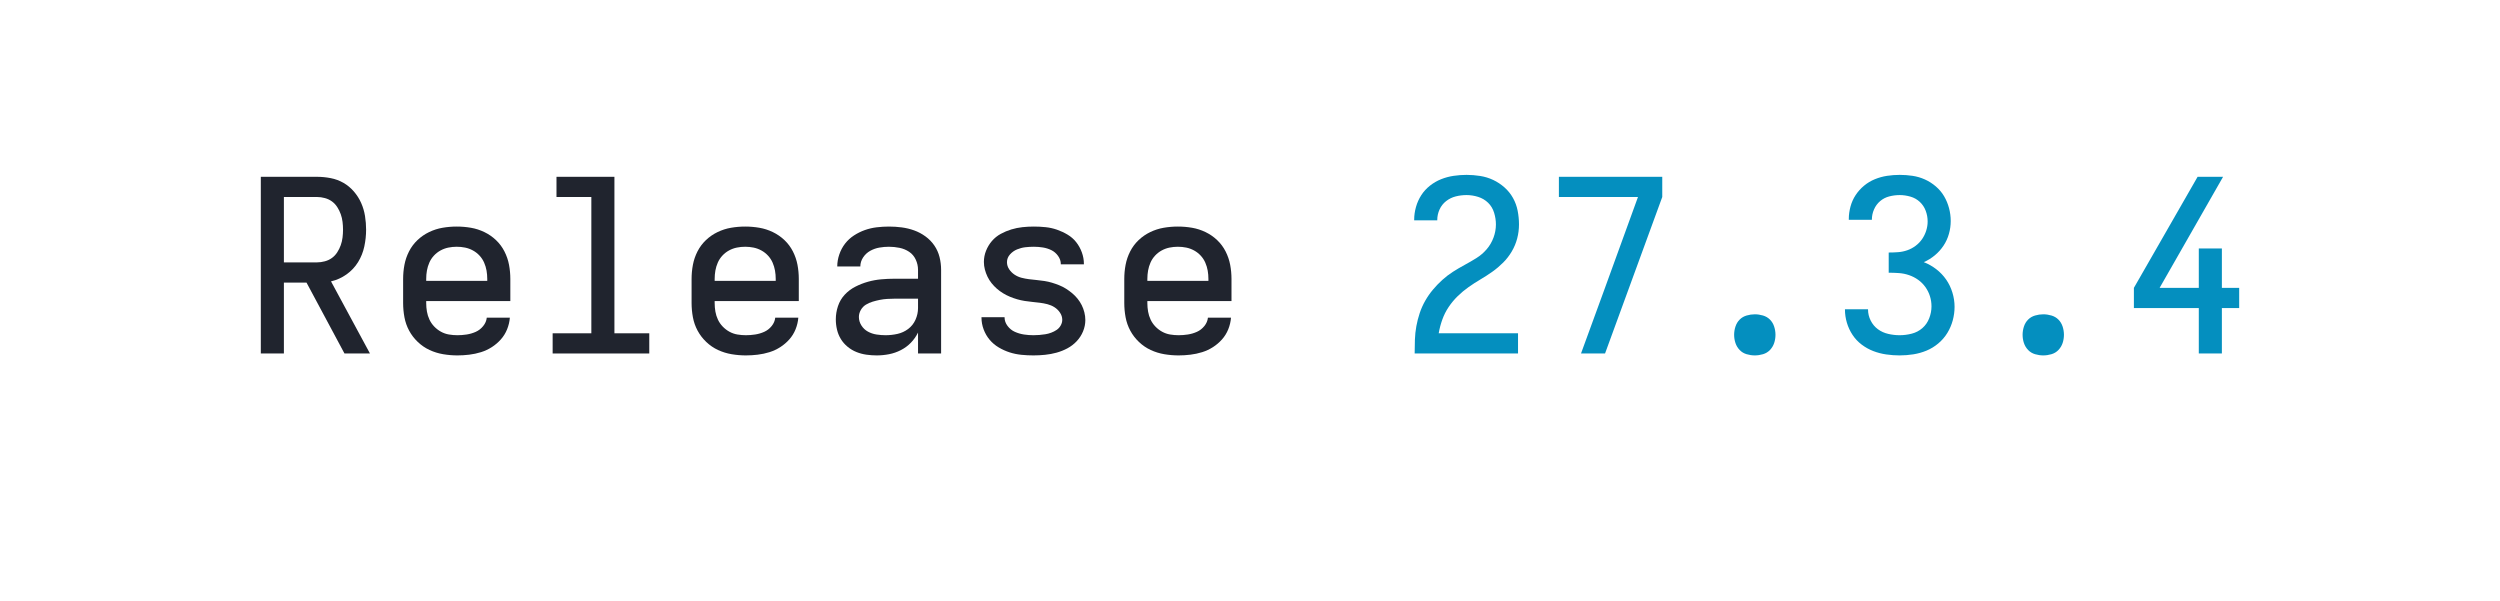
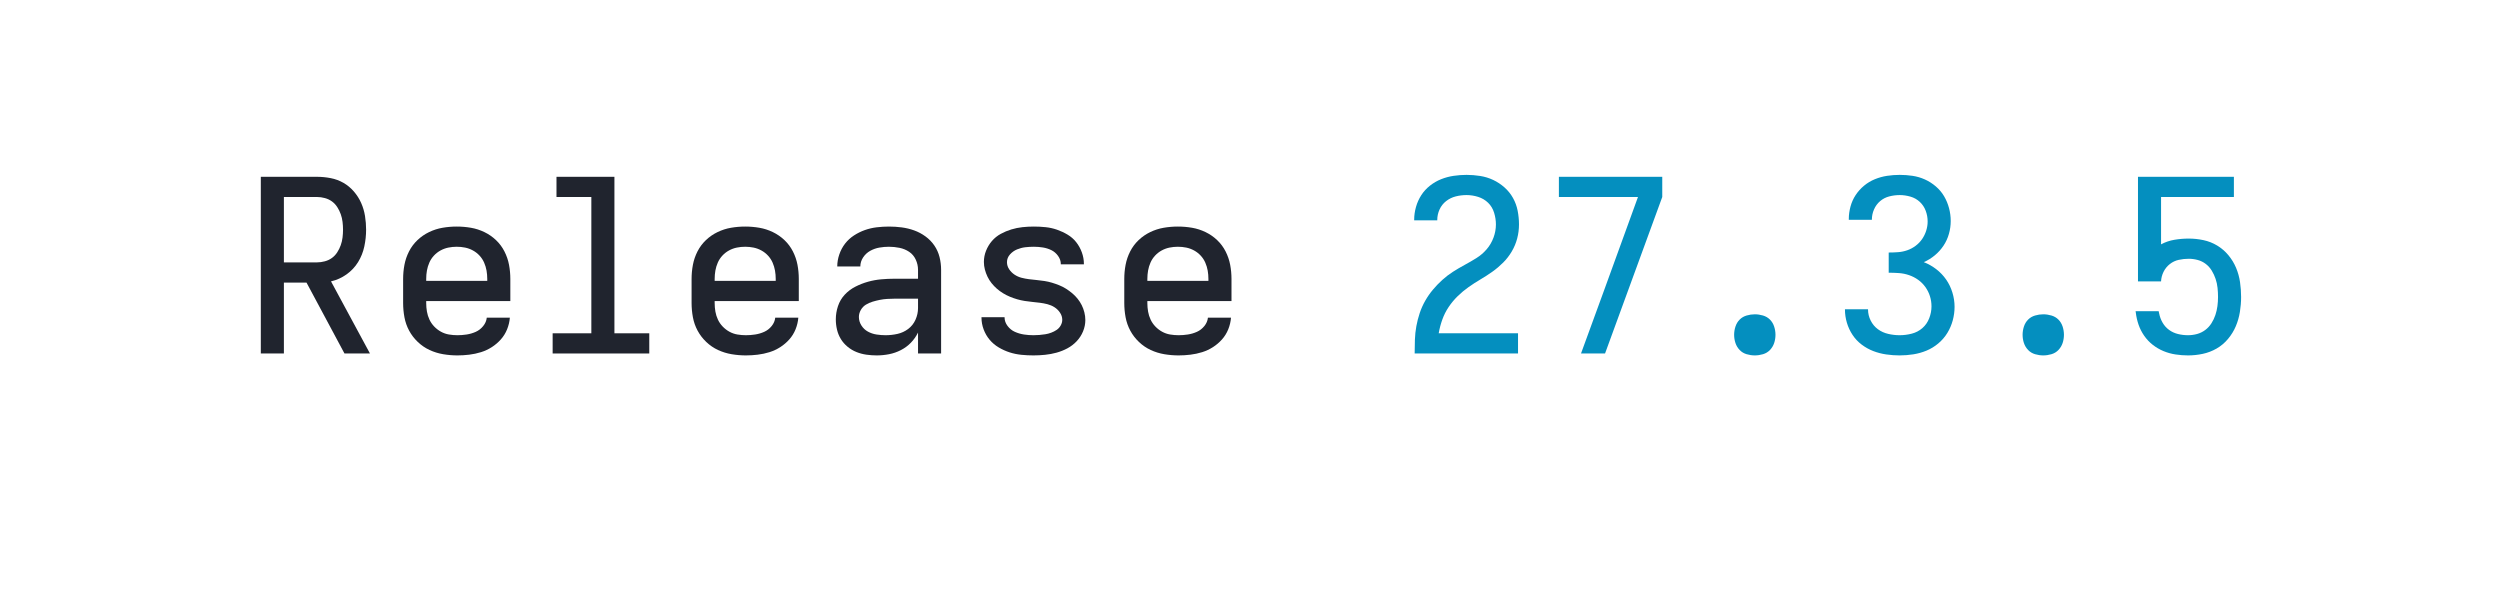
<svg xmlns="http://www.w3.org/2000/svg" height="40" viewBox="0 0 166.4 40" width="166.4">
  <defs>
    <path d="M 85 0 L 85 -735 L 319 -735 Q 347 -735 375.5 -729.5 Q 404 -724 428.5 -710 Q 453 -696 472 -674 Q 491 -652 502.5 -626 Q 514 -600 518.5 -571.5 Q 523 -543 523 -515 Q 523 -480 515.5 -445 Q 508 -410 489.5 -380 Q 471 -350 441.5 -329 Q 412 -308 377 -300 L 539 0 L 433 0 L 275 -295 L 181 -295 L 181 0 Z M 181 -379 L 319 -379 Q 335 -379 351.5 -383.5 Q 368 -388 381 -397.5 Q 394 -407 403 -421 Q 412 -435 417.5 -450.5 Q 423 -466 425 -482.5 Q 427 -499 427 -515 Q 427 -531 425 -547.5 Q 423 -564 417.5 -579.5 Q 412 -595 403 -609 Q 394 -623 381 -632.5 Q 368 -642 351.5 -646.5 Q 335 -651 319 -651 L 181 -651 Z " id="path1" />
    <path d="M 303 8 Q 273 8 243.5 3 Q 214 -2 187 -14.5 Q 160 -27 138 -48 Q 116 -69 102 -95 Q 88 -121 82.5 -150.5 Q 77 -180 77 -210 L 77 -310 Q 77 -340 82.5 -369 Q 88 -398 101.5 -424.5 Q 115 -451 136.5 -471.5 Q 158 -492 185 -505 Q 212 -518 241 -523 Q 270 -528 300 -528 Q 330 -528 359 -523 Q 388 -518 415 -505 Q 442 -492 463.5 -471.5 Q 485 -451 498.5 -424.5 Q 512 -398 517.5 -369 Q 523 -340 523 -310 L 523 -218 L 173 -218 L 173 -210 Q 173 -192 176 -174.5 Q 179 -157 186.5 -141 Q 194 -125 206.5 -112 Q 219 -99 234.5 -90.5 Q 250 -82 267.5 -79 Q 285 -76 303 -76 Q 322 -76 341.5 -79 Q 361 -82 379 -90 Q 397 -98 410 -114 Q 423 -130 425 -149 L 521 -149 Q 519 -124 509.5 -100.5 Q 500 -77 483.5 -58.5 Q 467 -40 446 -26.5 Q 425 -13 401 -5.5 Q 377 2 352 5 Q 327 8 303 8 Z M 173 -302 L 427 -302 L 427 -310 Q 427 -328 424 -345 Q 421 -362 414 -378 Q 407 -394 395 -407 Q 383 -420 367.5 -428.5 Q 352 -437 335 -440.5 Q 318 -444 300 -444 Q 282 -444 265 -440.5 Q 248 -437 232.5 -428.5 Q 217 -420 205 -407 Q 193 -394 186 -378 Q 179 -362 176 -345 Q 173 -328 173 -310 Z " id="path2" />
    <path d="M 99 0 L 99 -84 L 260 -84 L 260 -651 L 115 -651 L 115 -735 L 356 -735 L 356 -84 L 501 -84 L 501 0 Z " id="path3" />
    <path d="M 247 8 Q 226 8 204.5 5 Q 183 2 163 -6 Q 143 -14 126 -28 Q 109 -42 98 -60 Q 87 -78 82 -99 Q 77 -120 77 -142 Q 77 -170 86 -197 Q 95 -224 114 -244.5 Q 133 -265 158.5 -278 Q 184 -291 211 -298.5 Q 238 -306 265.5 -308.5 Q 293 -311 321 -311 L 419 -311 L 419 -348 Q 419 -370 409.5 -390.5 Q 400 -411 382 -423 Q 364 -435 342 -439.5 Q 320 -444 298 -444 Q 278 -444 258 -440.5 Q 238 -437 220 -427 Q 202 -417 190.5 -399.5 Q 179 -382 179 -362 L 83 -362 Q 83 -387 91.5 -412 Q 100 -437 115.5 -457 Q 131 -477 152.5 -491 Q 174 -505 198 -513.5 Q 222 -522 247.5 -525 Q 273 -528 298 -528 Q 325 -528 351.5 -524.5 Q 378 -521 403 -512 Q 428 -503 450 -487 Q 472 -471 487 -449 Q 502 -427 508.5 -401 Q 515 -375 515 -348 L 515 0 L 419 0 L 419 -87 Q 407 -63 389 -44.5 Q 371 -26 347.5 -14 Q 324 -2 298.5 3 Q 273 8 247 8 Z M 284 -76 Q 309 -76 333.5 -81.5 Q 358 -87 378 -102 Q 398 -117 408.5 -140.5 Q 419 -164 419 -189 L 419 -228 L 321 -228 Q 306 -228 290.5 -227 Q 275 -226 260 -223 Q 245 -220 230 -215.5 Q 215 -211 202 -203 Q 189 -195 181 -181 Q 173 -167 173 -152 Q 173 -133 183.5 -116.5 Q 194 -100 210.5 -91 Q 227 -82 246 -79 Q 265 -76 284 -76 Z " id="path4" />
    <path d="M 299 8 Q 274 8 249 5.5 Q 224 3 200.5 -4.5 Q 177 -12 155 -25 Q 133 -38 117 -57 Q 101 -76 92 -100 Q 83 -124 83 -149 L 83 -151 L 179 -151 L 179 -150 Q 179 -131 191.5 -114.5 Q 204 -98 222 -90 Q 240 -82 259.5 -79 Q 279 -76 299 -76 Q 311 -76 323.5 -77 Q 336 -78 348.5 -80 Q 361 -82 373 -86.5 Q 385 -91 395.5 -98 Q 406 -105 412.5 -116.5 Q 419 -128 419 -140 Q 419 -156 409.5 -170 Q 400 -184 386.5 -192.5 Q 373 -201 357.5 -205 Q 342 -209 326 -211 Q 310 -213 294.5 -214.5 Q 279 -216 263 -218.5 Q 247 -221 231.5 -225.5 Q 216 -230 201.5 -236 Q 187 -242 173 -250.5 Q 159 -259 147 -269.5 Q 135 -280 125 -292.5 Q 115 -305 108 -319.5 Q 101 -334 97 -349.5 Q 93 -365 93 -381 Q 93 -405 102 -427.5 Q 111 -450 126.5 -468 Q 142 -486 163 -497.5 Q 184 -509 207 -516 Q 230 -523 253.5 -525.5 Q 277 -528 301 -528 Q 325 -528 349.5 -525.5 Q 374 -523 397 -515 Q 420 -507 441 -494.5 Q 462 -482 477 -463 Q 492 -444 500.5 -420.5 Q 509 -397 509 -373 L 509 -371 L 413 -371 L 413 -372 Q 413 -390 401.5 -406 Q 390 -422 373.5 -430 Q 357 -438 338.5 -441 Q 320 -444 301 -444 Q 283 -444 265.5 -442 Q 248 -440 231 -433 Q 214 -426 201.5 -412 Q 189 -398 189 -380 Q 189 -364 198 -350.5 Q 207 -337 220.5 -328 Q 234 -319 249.5 -315 Q 265 -311 281 -309 Q 297 -307 313 -305.5 Q 329 -304 345 -301.5 Q 361 -299 376 -294.5 Q 391 -290 406 -284 Q 421 -278 434.5 -269.5 Q 448 -261 460.5 -250.5 Q 473 -240 483 -227.5 Q 493 -215 500 -201 Q 507 -187 511 -171 Q 515 -155 515 -139 Q 515 -115 505.5 -92 Q 496 -69 479 -51 Q 462 -33 440.5 -21.5 Q 419 -10 395.5 -3.5 Q 372 3 347.5 5.5 Q 323 8 299 8 Z " id="path5" />
    <path d="M 85 0 L 85 -1 Q 85 -29 86 -57.5 Q 87 -86 92 -113.5 Q 97 -141 106 -168 Q 115 -195 129 -219.5 Q 143 -244 161 -265.5 Q 179 -287 200 -306 Q 221 -325 244.5 -340 Q 268 -355 293 -368.5 Q 318 -382 342 -397 Q 366 -412 384.5 -433.5 Q 403 -455 413 -482 Q 423 -509 423 -537 Q 423 -561 415.5 -585.5 Q 408 -610 390.5 -627 Q 373 -644 349 -651.5 Q 325 -659 301 -659 Q 278 -659 256 -653.5 Q 234 -648 216 -634 Q 198 -620 188.5 -599 Q 179 -578 179 -555 L 179 -554 L 83 -554 L 83 -557 Q 83 -583 90.5 -609.5 Q 98 -636 112.5 -658.5 Q 127 -681 148.5 -698 Q 170 -715 195 -725 Q 220 -735 247 -739 Q 274 -743 301 -743 Q 329 -743 357.5 -738.5 Q 386 -734 411.5 -722 Q 437 -710 458.5 -691 Q 480 -672 494 -647 Q 508 -622 513.5 -593.5 Q 519 -565 519 -537 Q 519 -507 511.5 -478.5 Q 504 -450 489 -424.5 Q 474 -399 453 -378 Q 432 -357 408 -340 Q 384 -323 358.5 -308 Q 333 -293 309 -276 Q 285 -259 264 -238.5 Q 243 -218 226.5 -193.5 Q 210 -169 200 -141 Q 190 -113 185 -84 L 515 -84 L 515 0 Z " id="path6" />
    <path d="M 177 0 L 272 -260 L 414 -651 L 85 -651 L 85 -735 L 515 -735 L 515 -651 L 277 0 Z " id="path7" />
    <path d="M 300 8 Q 283 8 266 3 Q 249 -2 237 -14.5 Q 225 -27 219.5 -43.5 Q 214 -60 214 -78 Q 214 -95 219.5 -112 Q 225 -129 237 -141 Q 249 -153 266 -158 Q 283 -163 300 -163 Q 317 -163 334 -158 Q 351 -153 363 -141 Q 375 -129 380.5 -112 Q 386 -95 386 -78 Q 386 -60 380.5 -43.5 Q 375 -27 363 -14.5 Q 351 -2 334 3 Q 317 8 300 8 Z " id="path8" />
    <path d="M 302 8 Q 275 8 247 4 Q 219 -0 193 -10 Q 167 -20 144.5 -37 Q 122 -54 106.5 -77.5 Q 91 -101 83 -128 Q 75 -155 75 -183 L 75 -184 L 171 -184 L 171 -183 Q 171 -159 182 -137 Q 193 -115 212 -101 Q 231 -87 255 -81.5 Q 279 -76 302 -76 Q 328 -76 353 -82.5 Q 378 -89 397 -105.5 Q 416 -122 425.5 -146.5 Q 435 -171 435 -196 Q 435 -218 428.5 -238.5 Q 422 -259 409.5 -276.5 Q 397 -294 379.5 -306.5 Q 362 -319 341.5 -326 Q 321 -333 299.5 -334.5 Q 278 -336 257 -336 L 257 -420 Q 277 -420 296.5 -421.5 Q 316 -423 334.5 -429.5 Q 353 -436 369 -448 Q 385 -460 396 -476 Q 407 -492 413 -511 Q 419 -530 419 -549 Q 419 -572 411 -593.5 Q 403 -615 386.5 -630.5 Q 370 -646 347.5 -652.5 Q 325 -659 303 -659 Q 281 -659 259.5 -653.5 Q 238 -648 221.5 -634 Q 205 -620 196 -599.5 Q 187 -579 187 -557 L 187 -556 L 91 -556 L 91 -559 Q 91 -585 98 -611 Q 105 -637 119.5 -659 Q 134 -681 154.5 -698 Q 175 -715 199.5 -725 Q 224 -735 250 -739 Q 276 -743 303 -743 Q 330 -743 356.5 -739 Q 383 -735 407.5 -724 Q 432 -713 453 -695 Q 474 -677 487.5 -654 Q 501 -631 508 -604.5 Q 515 -578 515 -551 Q 515 -524 507.5 -497.5 Q 500 -471 485 -448.5 Q 470 -426 449 -408.5 Q 428 -391 403 -380 Q 431 -369 455 -350.5 Q 479 -332 496 -307.5 Q 513 -283 522 -253.5 Q 531 -224 531 -194 Q 531 -166 523.5 -138 Q 516 -110 501 -85.5 Q 486 -61 463.5 -42 Q 441 -23 414.5 -12 Q 388 -1 359.5 3.5 Q 331 8 302 8 Z " id="path9" />
-     <path d="M 347 0 L 347 -189 L 77 -189 L 77 -273 L 342 -735 L 448 -735 L 184 -273 L 347 -273 L 347 -437 L 443 -437 L 443 -273 L 515 -273 L 515 -189 L 443 -189 L 443 0 Z " id="path10" />
+     <path d="M 302 8 Q 276 8 250 4 Q 224 -0 200 -10 Q 176 -20 155.5 -36 Q 135 -52 120 -73.5 Q 105 -95 96.5 -119.5 Q 88 -144 85 -170 L 84 -176 L 180 -176 L 182 -167 Q 186 -146 196.5 -128 Q 207 -110 223.5 -98 Q 240 -86 260.5 -81 Q 281 -76 302 -76 Q 321 -76 339.5 -81 Q 358 -86 373.5 -97.5 Q 389 -109 399.5 -125.5 Q 410 -142 416 -160 Q 422 -178 424.5 -197 Q 427 -216 427 -235 Q 427 -254 425 -273 Q 423 -292 417 -310 Q 411 -328 401 -344.5 Q 391 -361 376 -372.5 Q 361 -384 342.5 -389 Q 324 -394 305 -394 Q 284 -394 263.5 -389.5 Q 243 -385 226.5 -372 Q 210 -359 200.5 -340 Q 191 -321 190 -300 L 94 -300 L 94 -735 L 493 -735 L 493 -651 L 190 -651 L 190 -454 Q 216 -468 245.5 -473 Q 275 -478 305 -478 Q 336 -478 366.5 -471.5 Q 397 -465 423.5 -449 Q 450 -433 470 -409 Q 490 -385 502 -356.5 Q 514 -328 518.5 -297 Q 523 -266 523 -235 Q 523 -204 518 -173 Q 513 -142 501 -113.5 Q 489 -85 468.5 -60.5 Q 448 -36 421 -20.5 Q 394 -5 363.5 1.5 Q 333 8 302 8 Z " id="path10" />
  </defs>
  <g data-source-text="Release " fill="#20242e" transform="translate(16 23.528) rotate(0) scale(0.016)">
    <use href="#path1" transform="translate(0 0)" />
    <use href="#path2" transform="translate(600 0)" />
    <use href="#path3" transform="translate(1200 0)" />
    <use href="#path2" transform="translate(1800 0)" />
    <use href="#path4" transform="translate(2400 0)" />
    <use href="#path5" transform="translate(3000 0)" />
    <use href="#path2" transform="translate(3600 0)" />
  </g>
-   <g data-source-text="27.3.4" fill="#048fbf" transform="translate(92.79999 23.528) rotate(0) scale(0.016)">
+   <g data-source-text="27.3.5" fill="#048fbf" transform="translate(92.79999 23.528) rotate(0) scale(0.016)">
    <use href="#path6" transform="translate(0 0)" />
    <use href="#path7" transform="translate(600 0)" />
    <use href="#path8" transform="translate(1200 0)" />
    <use href="#path9" transform="translate(1800 0)" />
    <use href="#path8" transform="translate(2400 0)" />
    <use href="#path10" transform="translate(3000 0)" />
  </g>
</svg>
